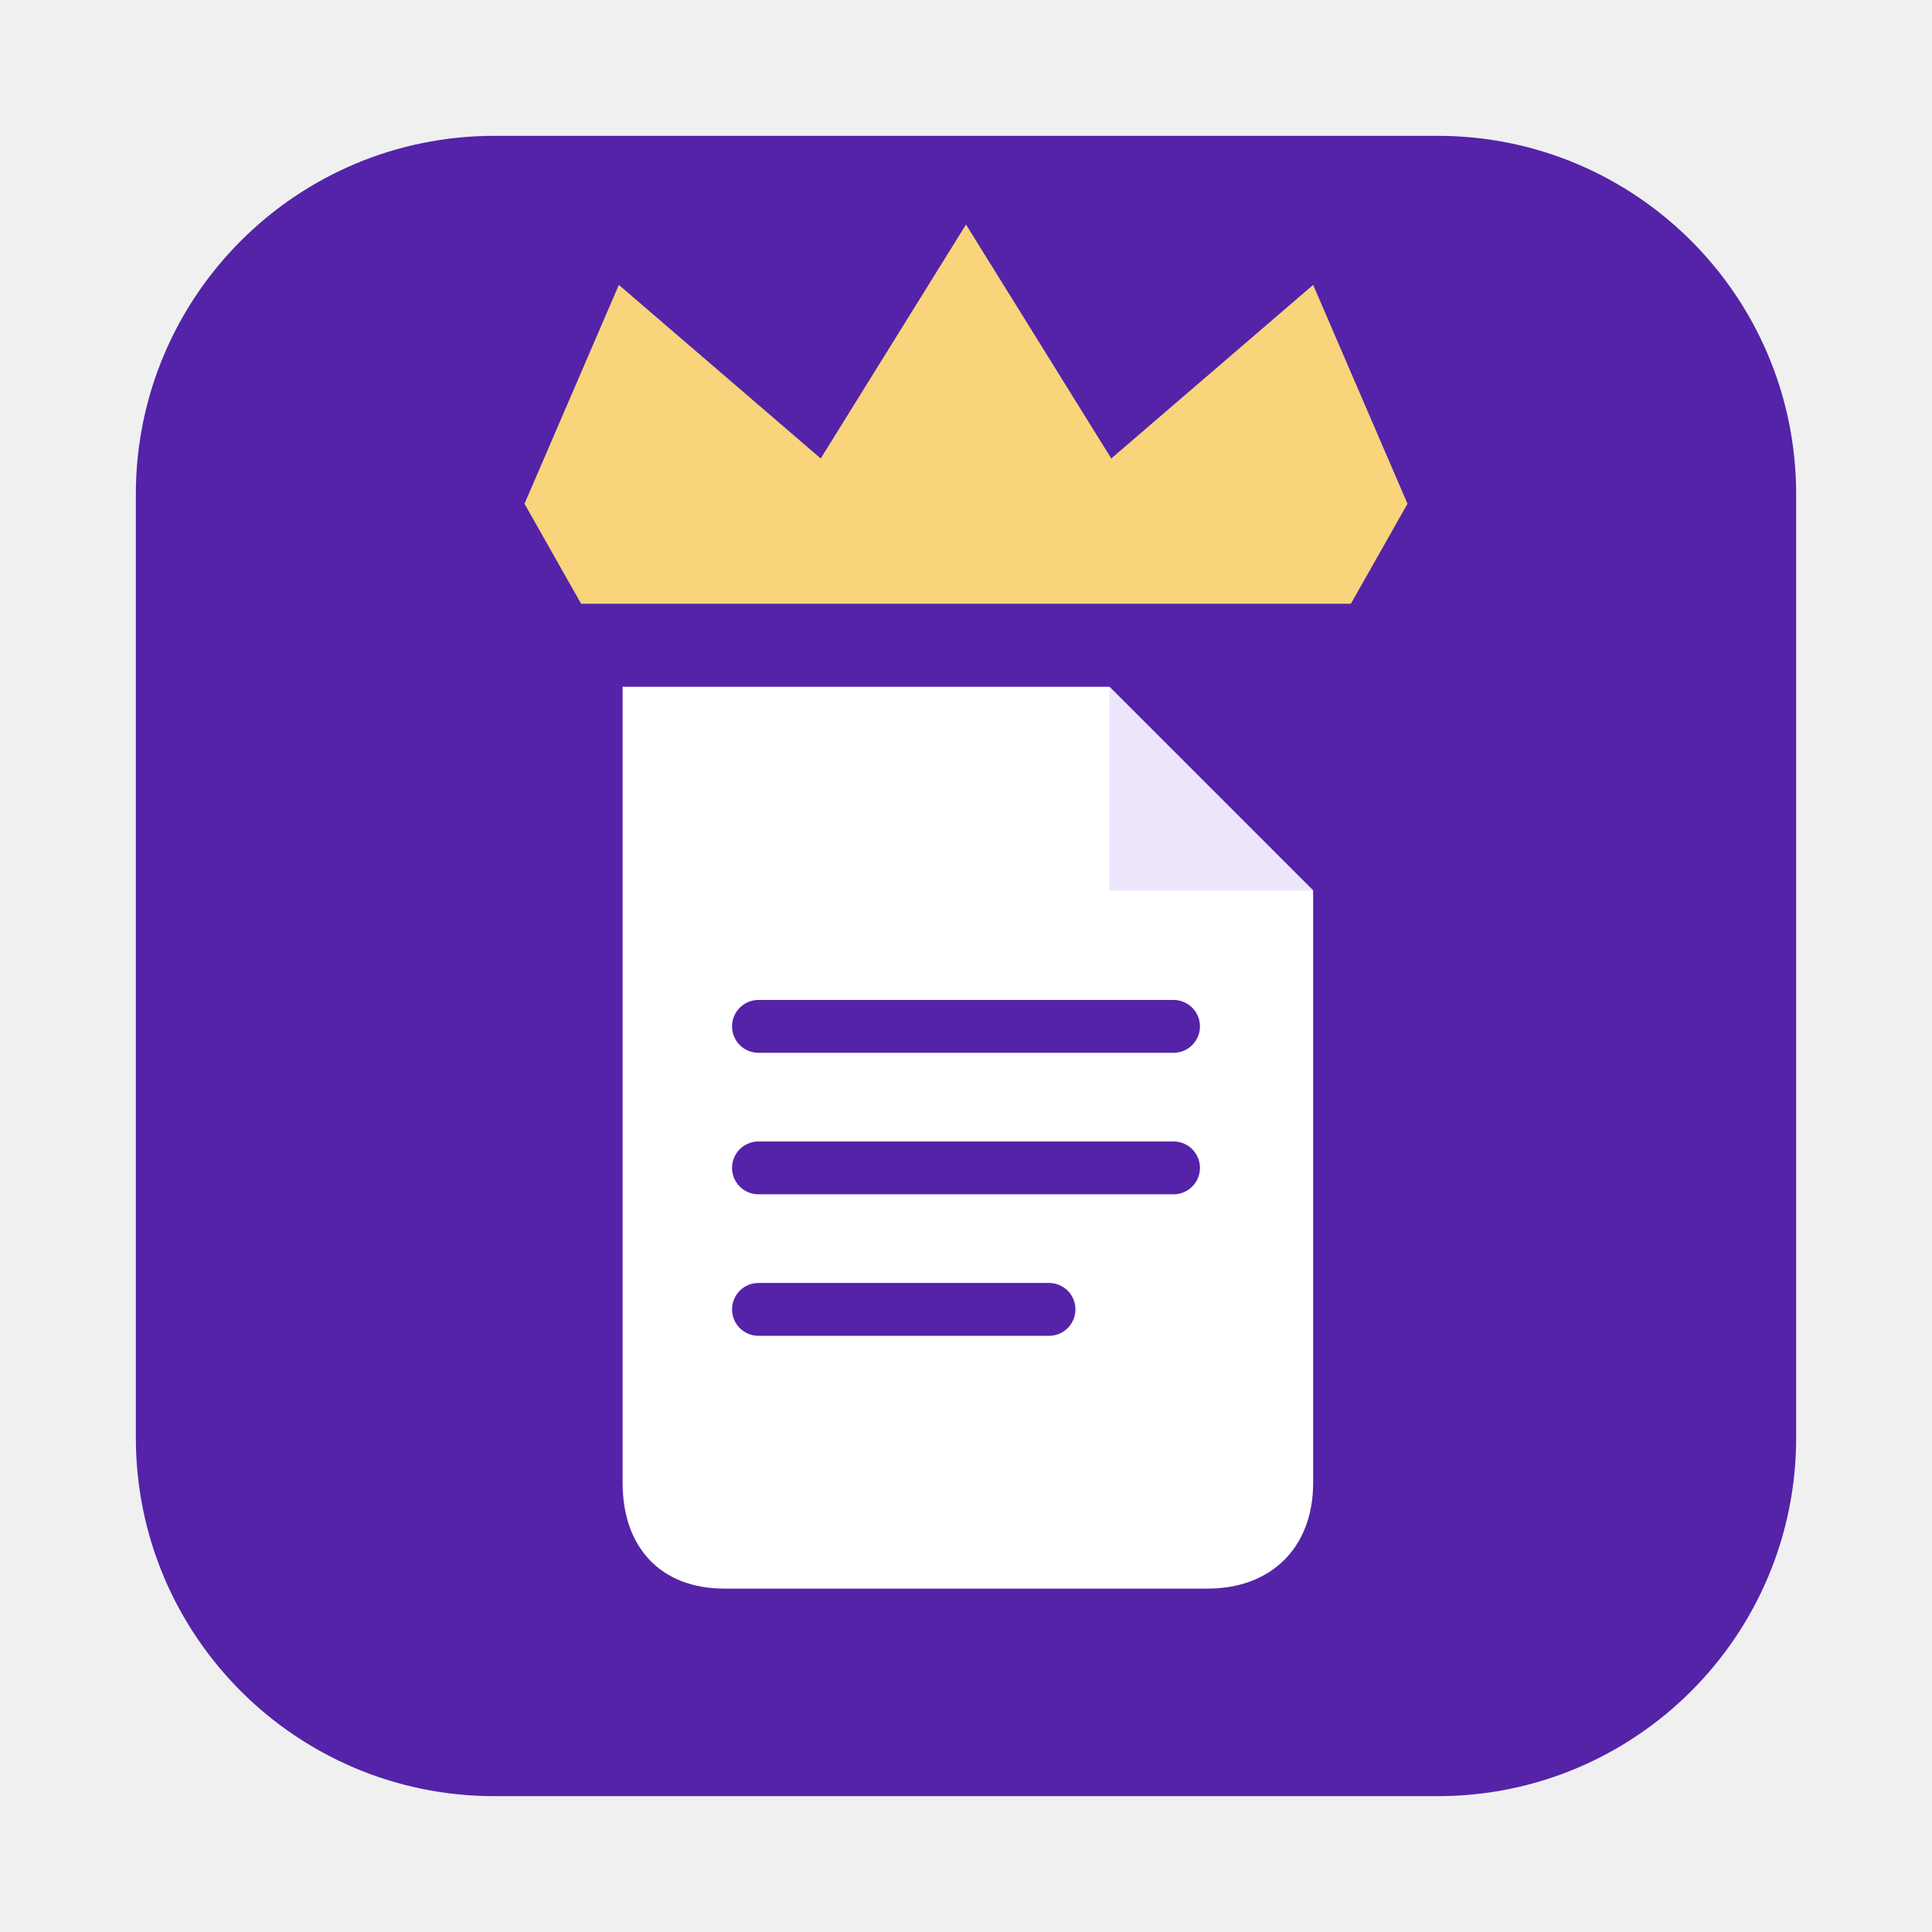
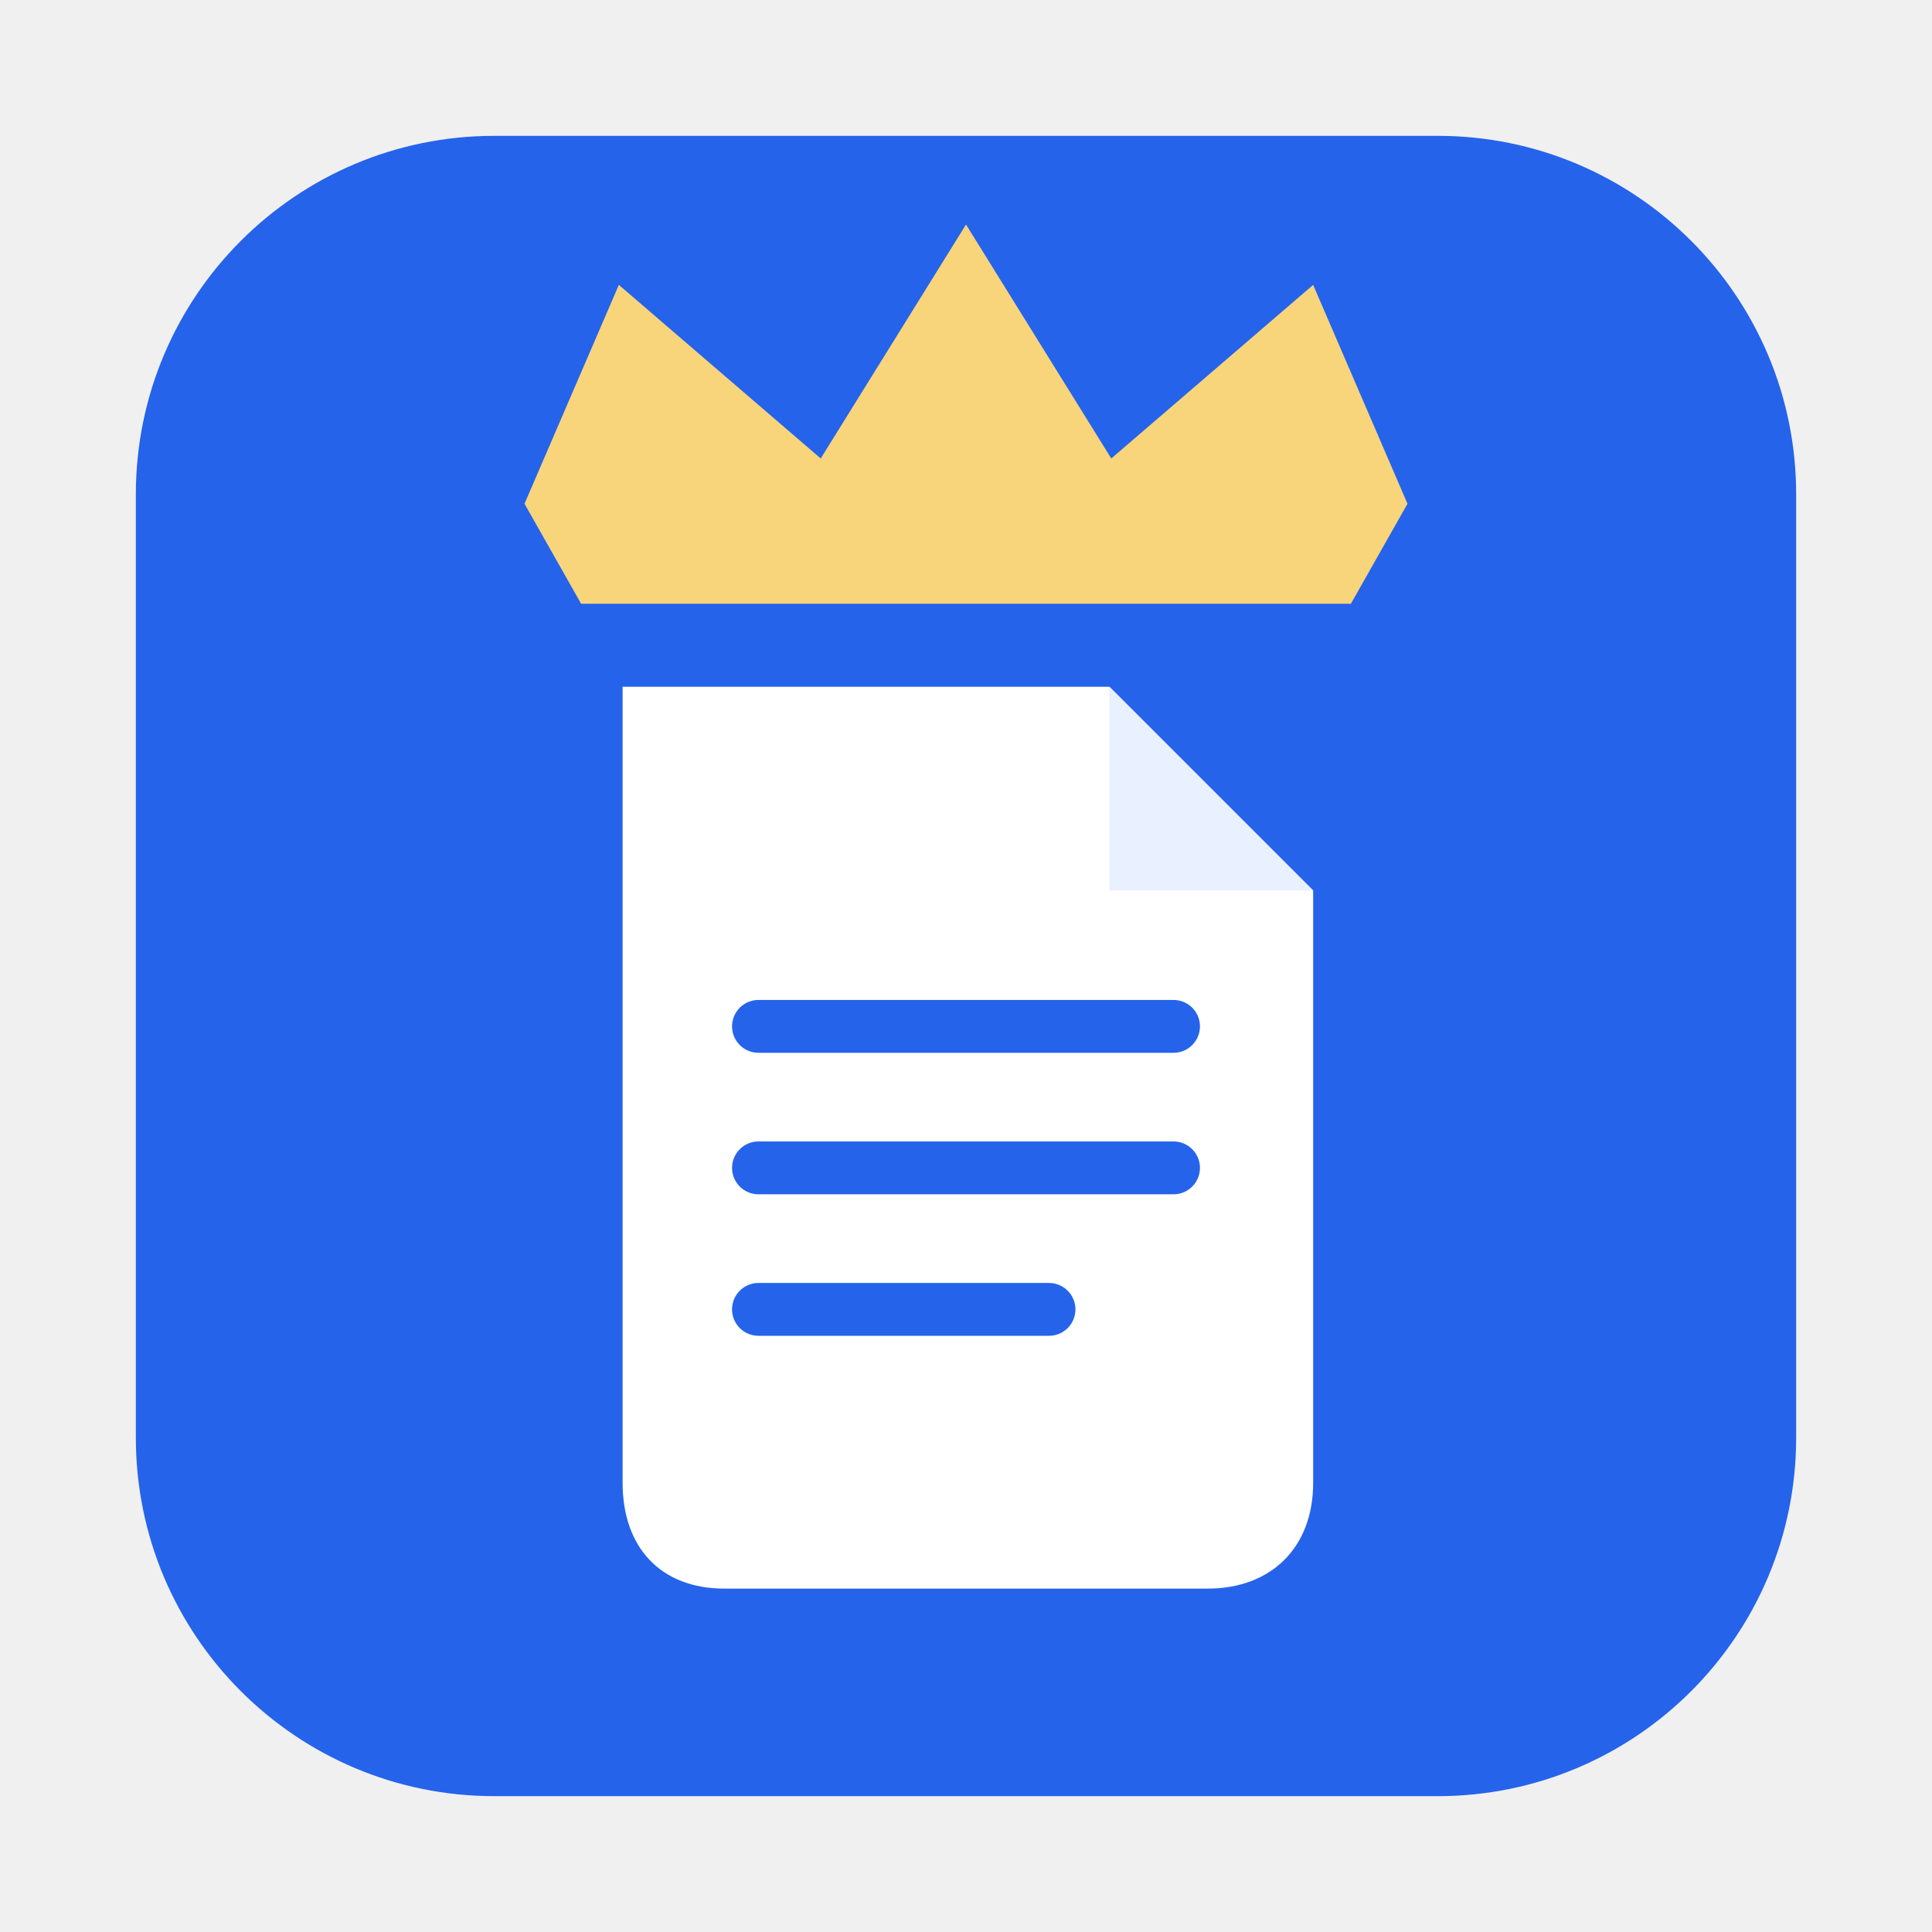
<svg xmlns="http://www.w3.org/2000/svg" width="1024" height="1024" viewBox="0 0 1024 1024">
-   <rect x="72" y="72" width="880" height="880" rx="190" fill="#5423A8" />
+   <rect x="72" y="72" width="880" height="880" rx="190" fill="#2563EB" />
  <path d="M278 267l50-116 107 92 77-124 77 124 107-92 50 116-30 53H308z" fill="#F8D57A" />
  <path d="M330 364h258l108 108v314c0 34-22 56-56 56H384c-34 0-54-22-54-56z" fill="#FFFFFF" />
-   <path d="M588 364v108h108" fill="#EDE5FA" />
-   <path d="M402 544h220M402 619h220M402 694h154" stroke="#5423A8" stroke-width="28" stroke-linecap="round" />
+   <path d="M588 364v108h108" fill="#E9F0FF" />
+   <path d="M402 544h220M402 619h220M402 694h154" stroke="#2563EB" stroke-width="28" stroke-linecap="round" />
</svg>
